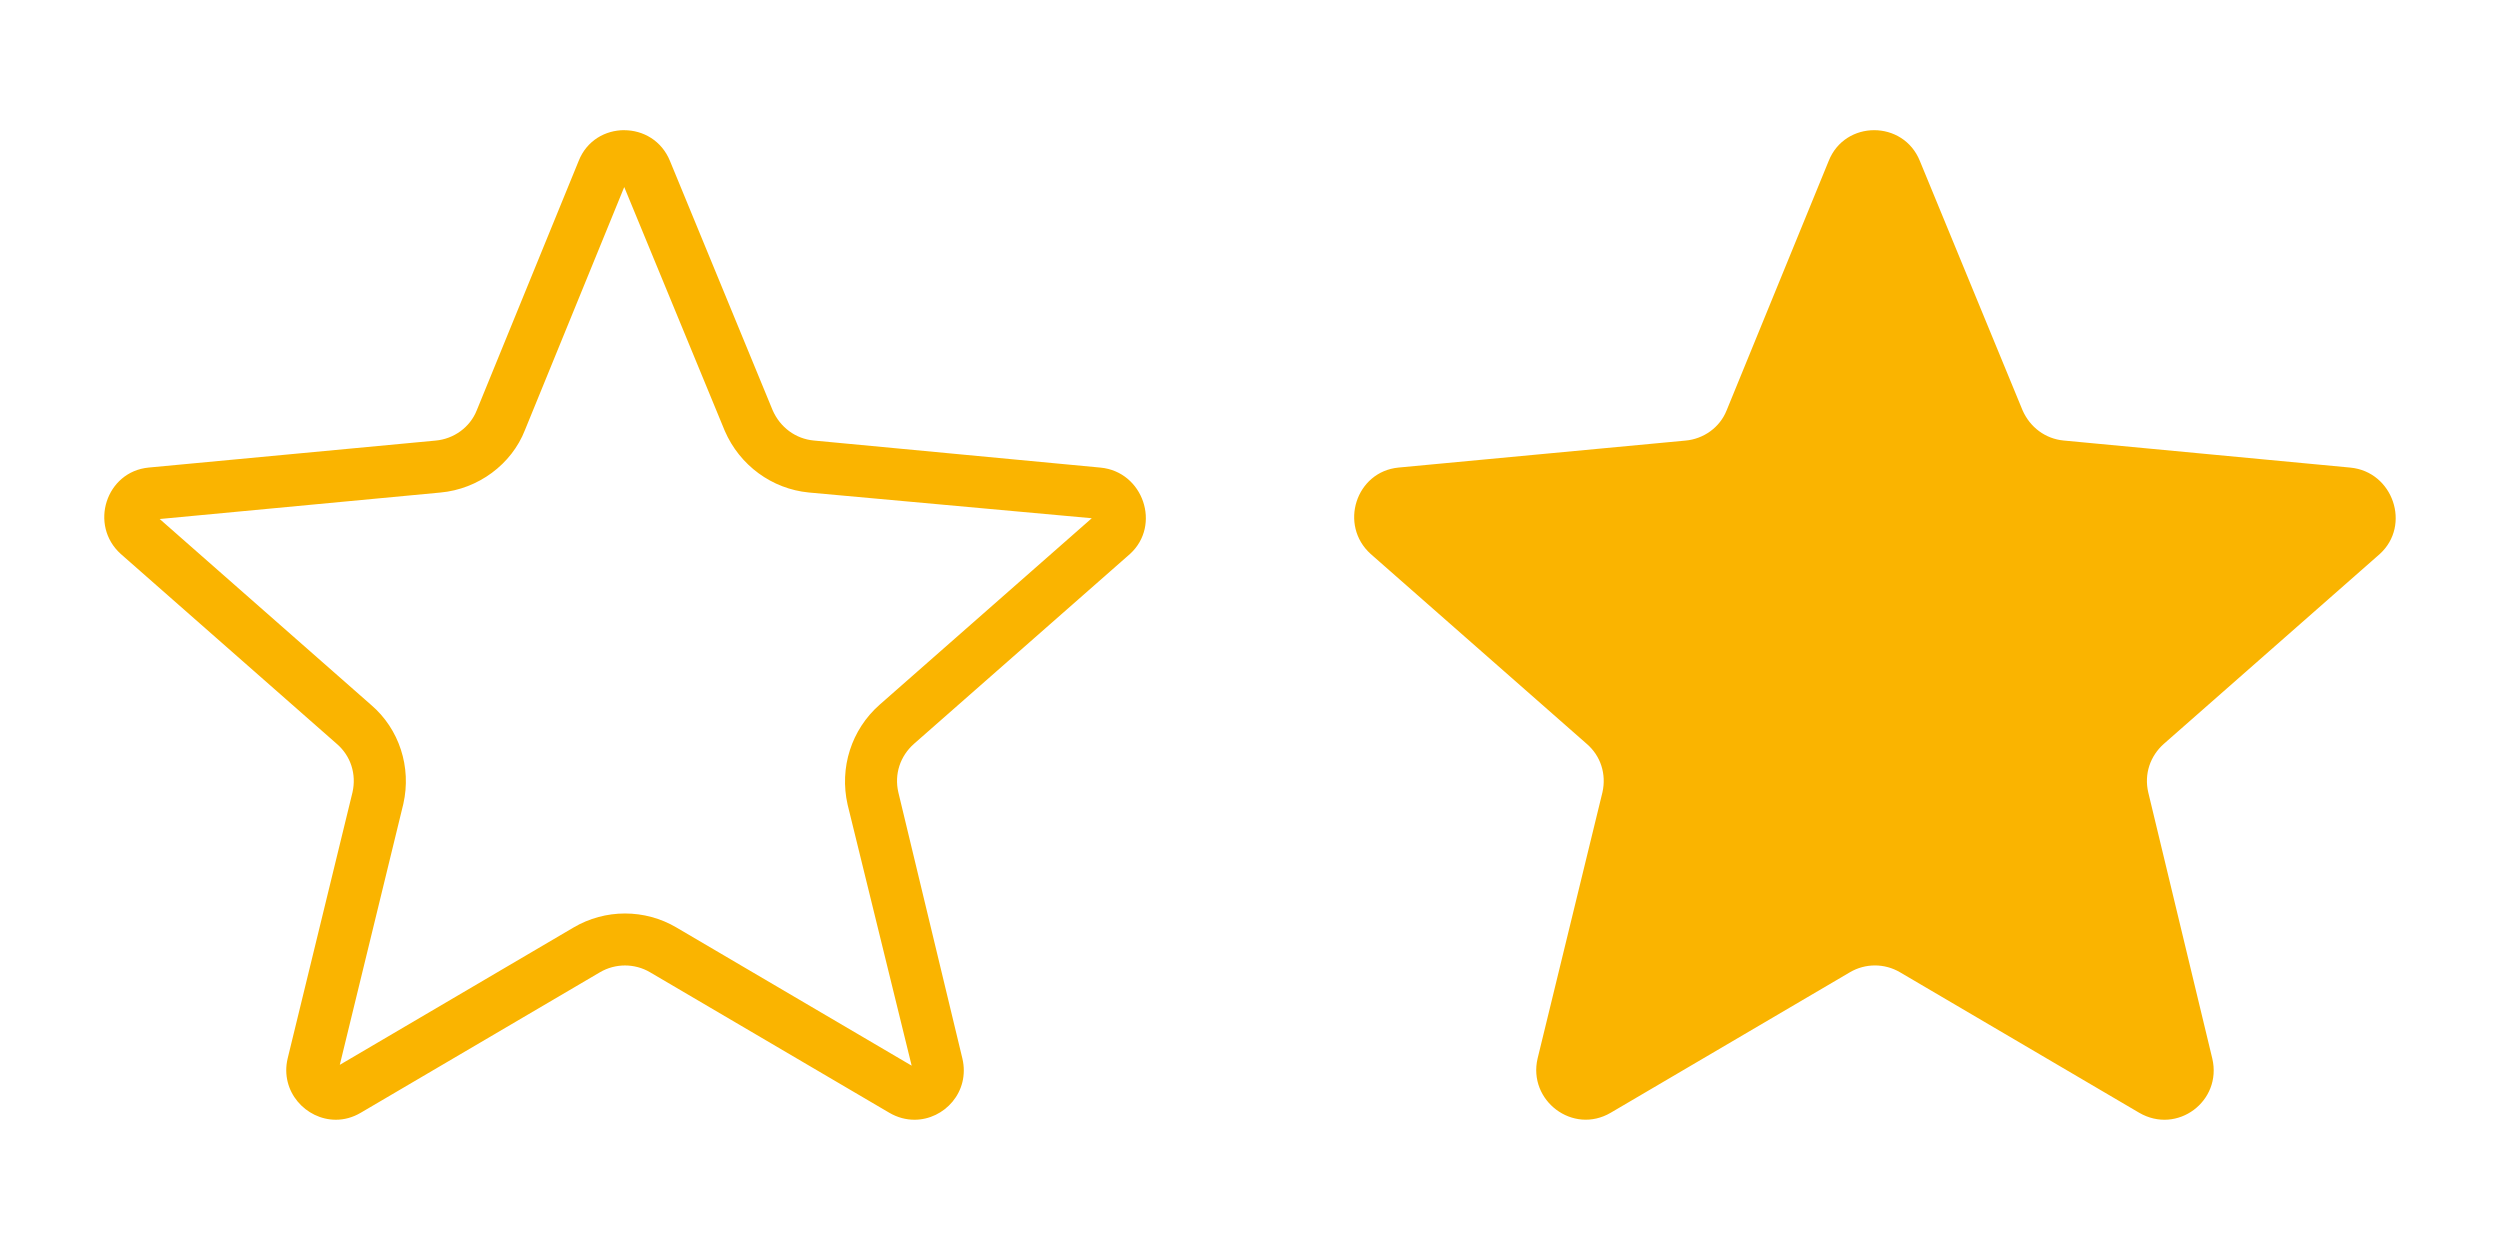
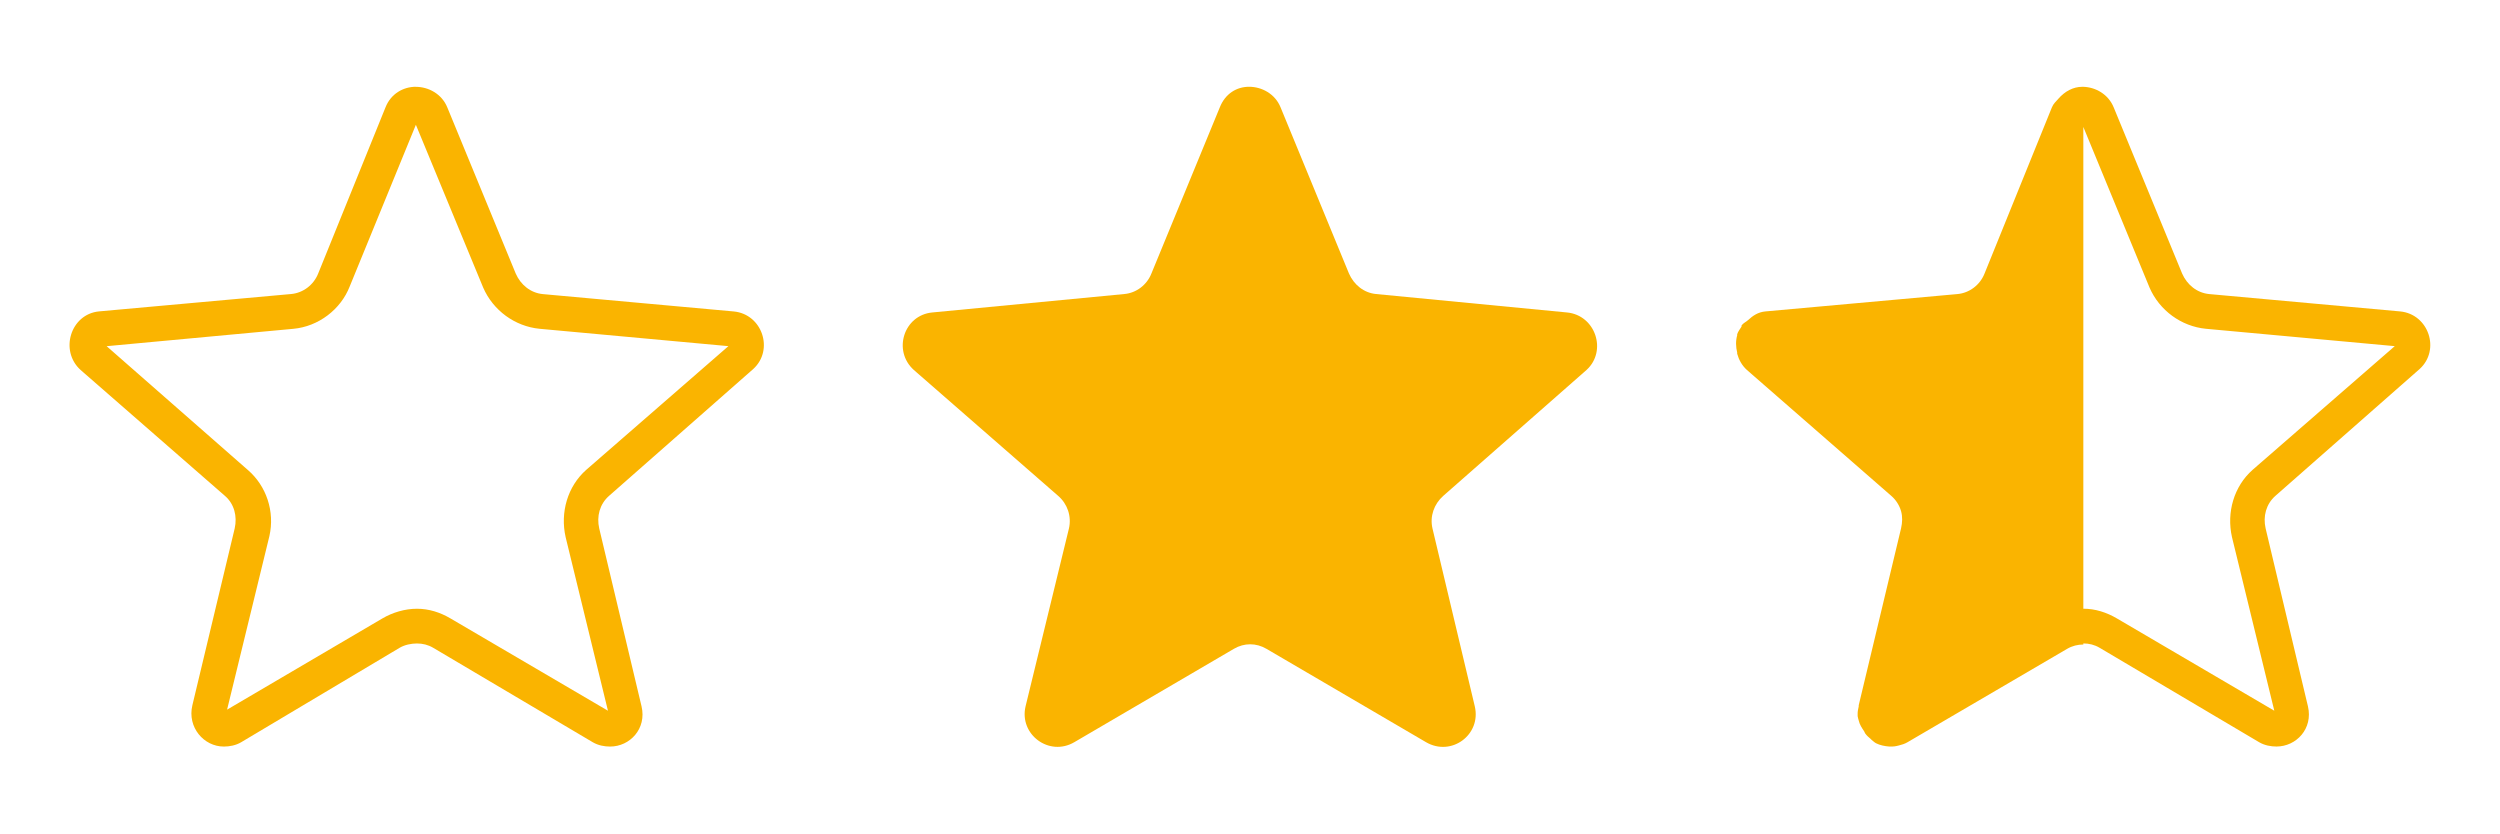
- <svg xmlns="http://www.w3.org/2000/svg" width="48" height="24" viewBox="0 0 48 24">
-   <path fill="#FAB400" d="M45.13 8.978l-5.508-.52c-.348-.033-.646-.252-.79-.583l-1.97-4.783c-.317-.79-1.44-.79-1.752 0l-1.957 4.783c-.13.332-.444.553-.79.584l-5.51.518c-.82.078-1.15 1.106-.535 1.66l4.147 3.645c.27.232.38.582.302.93l-1.245 5.11c-.19.808.678 1.47 1.405 1.042l4.592-2.697c.296-.174.664-.174.96 0l4.592 2.697c.73.427 1.597-.222 1.405-1.04l-1.23-5.112c-.08-.348.034-.695.302-.932l4.146-3.645c.602-.55.254-1.578-.566-1.657zM11.986 3.593l1.93 4.68c.286.66.903 1.114 1.613 1.183l5.433.494-4.076 3.583c-.538.476-.773 1.205-.612 1.916l1.23 5.012-4.518-2.654c-.298-.176-.64-.268-.986-.268s-.687.092-.986.268l-4.49 2.638 1.22-5.01c.16-.707-.08-1.44-.618-1.9l-4.06-3.57 5.388-.508c.73-.066 1.37-.544 1.625-1.2l1.906-4.665m0-1.093c-.36 0-.72.197-.875.592L9.155 7.875c-.13.332-.445.553-.79.584l-5.51.518c-.82.078-1.15 1.106-.535 1.66l4.146 3.645c.27.232.38.582.302.93l-1.245 5.11c-.15.633.35 1.177.925 1.177.16 0 .323-.042.48-.135l4.592-2.697c.148-.087.315-.13.48-.13s.333.043.48.13l4.593 2.697c.16.094.325.135.485.135.572 0 1.07-.535.92-1.175l-1.23-5.112c-.08-.348.034-.695.302-.932l4.147-3.645c.602-.55.254-1.578-.566-1.657l-5.507-.52c-.348-.033-.646-.252-.79-.583l-1.97-4.783c-.16-.395-.52-.592-.878-.592z" />
+ <svg xmlns="http://www.w3.org/2000/svg" width="72" height="24" viewBox="0 0 72 24">
+   <path style="fill:#fab400" d="m 11.977,2.499 c -0.36,0 -0.72,0.199 -0.875,0.594 L 9.165,7.874 c -0.13,0.332 -0.436,0.563 -0.781,0.594 l -5.531,0.5 c -0.82,0.078 -1.146,1.133 -0.531,1.688 l 4.156,3.625 c 0.27,0.232 0.359,0.59 0.281,0.938 l -1.219,5.094 c -0.15,0.633 0.331,1.188 0.906,1.188 0.16,0 0.343,-0.032 0.5,-0.125 l 4.562,-2.719 c 0.148,-0.087 0.335,-0.125 0.5,-0.125 0.165,0 0.322,0.038 0.469,0.125 l 4.594,2.719 c 0.16,0.094 0.34,0.125 0.5,0.125 0.572,0 1.056,-0.516 0.906,-1.156 l -1.219,-5.125 c -0.08,-0.348 0.013,-0.701 0.281,-0.938 l 4.156,-3.656 c 0.602,-0.55 0.258,-1.577 -0.562,-1.656 l -5.5,-0.5 c -0.348,-0.033 -0.637,-0.263 -0.781,-0.594 l -1.969,-4.781 c -0.16,-0.395 -0.548,-0.594 -0.906,-0.594 z m 0,1.094 1.938,4.688 c 0.286,0.66 0.915,1.119 1.625,1.188 l 5.438,0.5 -4.094,3.562 c -0.538,0.476 -0.755,1.226 -0.594,1.938 l 1.219,5 -4.531,-2.656 c -0.298,-0.176 -0.623,-0.281 -0.969,-0.281 -0.346,0 -0.701,0.105 -1,0.281 l -4.469,2.625 1.219,-5 c 0.16,-0.707 -0.087,-1.446 -0.625,-1.906 l -4.063,-3.562 5.375,-0.5 c 0.73,-0.066 1.37,-0.563 1.625,-1.219 l 1.906,-4.656 z" />
+   <path style="fill:#fab400" d="m 35.974,2.499 c -0.359,0 -0.688,0.199 -0.844,0.594 L 33.162,7.874 c -0.13,0.332 -0.435,0.563 -0.781,0.594 L 26.849,8.999 c -0.82,0.078 -1.146,1.102 -0.531,1.656 l 4.156,3.625 c 0.27,0.232 0.391,0.59 0.312,0.938 l -1.25,5.125 c -0.19,0.808 0.679,1.459 1.406,1.031 l 4.594,-2.688 c 0.296,-0.174 0.641,-0.174 0.938,0 l 4.594,2.688 c 0.73,0.427 1.598,-0.213 1.406,-1.031 l -1.219,-5.125 c -0.08,-0.348 0.044,-0.701 0.312,-0.938 l 4.125,-3.625 c 0.602,-0.55 0.258,-1.577 -0.562,-1.656 l -5.5,-0.531 C 39.283,8.435 38.993,8.205 38.849,7.874 L 36.881,3.093 C 36.722,2.698 36.334,2.499 35.974,2.499 z" />
+   <path style="fill:#fab400" d="M 59.969 2.5 C 59.706 2.5 59.464 2.633 59.281 2.844 C 59.213 2.922 59.136 2.987 59.094 3.094 L 57.156 7.875 C 57.026 8.207 56.72 8.438 56.375 8.469 L 50.844 8.969 C 50.63 8.989 50.482 9.092 50.344 9.219 C 50.283 9.275 50.201 9.306 50.156 9.375 C 50.152 9.381 50.16 9.4 50.156 9.406 C 50.115 9.475 50.055 9.548 50.031 9.625 C 50.028 9.633 50.034 9.648 50.031 9.656 C 49.985 9.82 49.991 9.988 50.031 10.156 C 50.033 10.166 50.029 10.178 50.031 10.188 C 50.077 10.356 50.166 10.525 50.312 10.656 L 54.469 14.281 C 54.604 14.397 54.704 14.557 54.75 14.719 C 54.796 14.881 54.789 15.045 54.75 15.219 L 53.531 20.312 L 53.531 20.344 C 53.515 20.423 53.498 20.487 53.5 20.562 C 53.5 20.584 53.498 20.604 53.5 20.625 C 53.504 20.668 53.522 20.709 53.531 20.75 C 53.556 20.867 53.623 20.967 53.688 21.062 C 53.7 21.082 53.705 21.107 53.719 21.125 C 53.766 21.188 53.815 21.232 53.875 21.281 C 53.886 21.291 53.894 21.304 53.906 21.312 C 53.95 21.344 53.983 21.382 54.031 21.406 C 54.141 21.462 54.281 21.491 54.406 21.5 C 54.417 21.5 54.427 21.5 54.438 21.5 C 54.529 21.503 54.594 21.495 54.688 21.469 C 54.773 21.449 54.859 21.422 54.938 21.375 L 59.531 18.688 C 59.679 18.601 59.84 18.562 60 18.562 L 60 18.531 C 60.165 18.531 60.322 18.569 60.469 18.656 L 65.062 21.375 C 65.222 21.469 65.403 21.5 65.562 21.5 C 66.135 21.5 66.619 20.984 66.469 20.344 L 65.25 15.219 C 65.17 14.871 65.263 14.518 65.531 14.281 L 69.688 10.625 C 70.29 10.075 69.945 9.048 69.125 8.969 L 63.625 8.469 C 63.277 8.436 62.988 8.206 62.844 7.875 L 60.875 3.094 C 60.719 2.71 60.35 2.511 60 2.5 C 59.99 2.5 59.979 2.5 59.969 2.5 z M 60 3.656 L 61.906 8.281 C 62.192 8.941 62.821 9.4 63.531 9.469 L 68.969 9.969 L 64.875 13.531 C 64.337 14.007 64.12 14.758 64.281 15.469 L 65.5 20.469 L 60.969 17.812 C 60.671 17.637 60.346 17.531 60 17.531 L 60 3.656 z " />
</svg>
